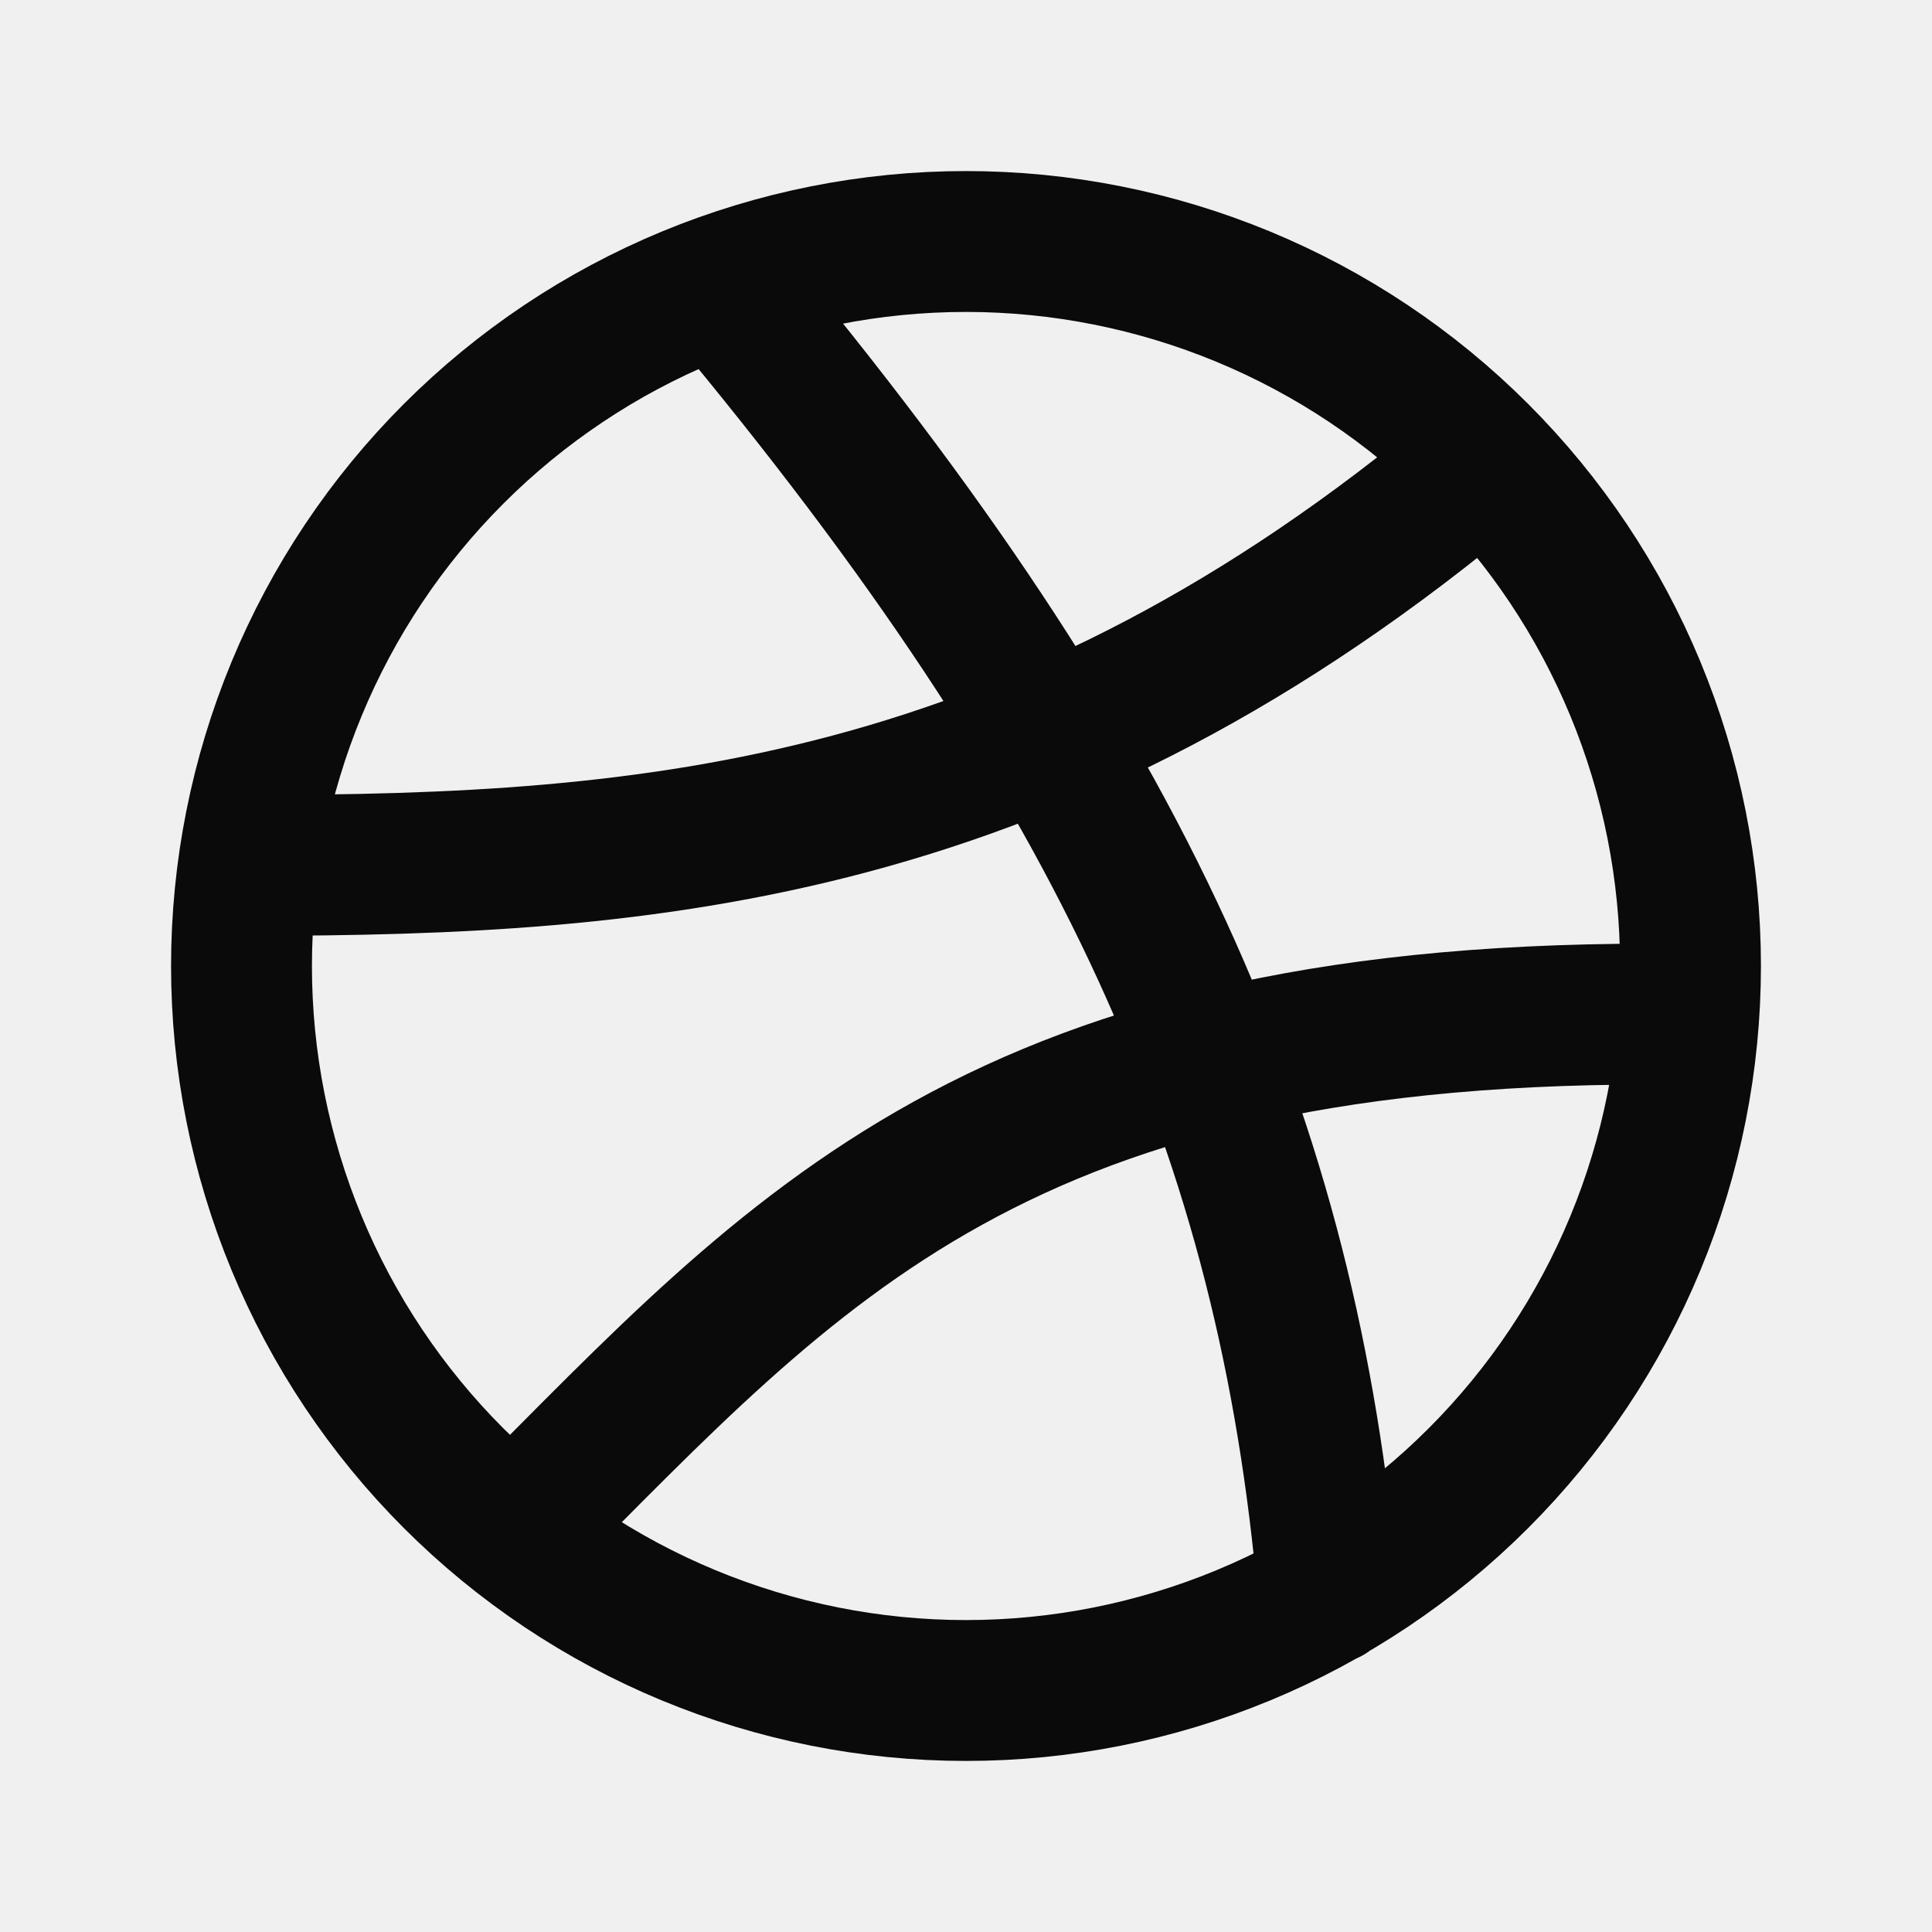
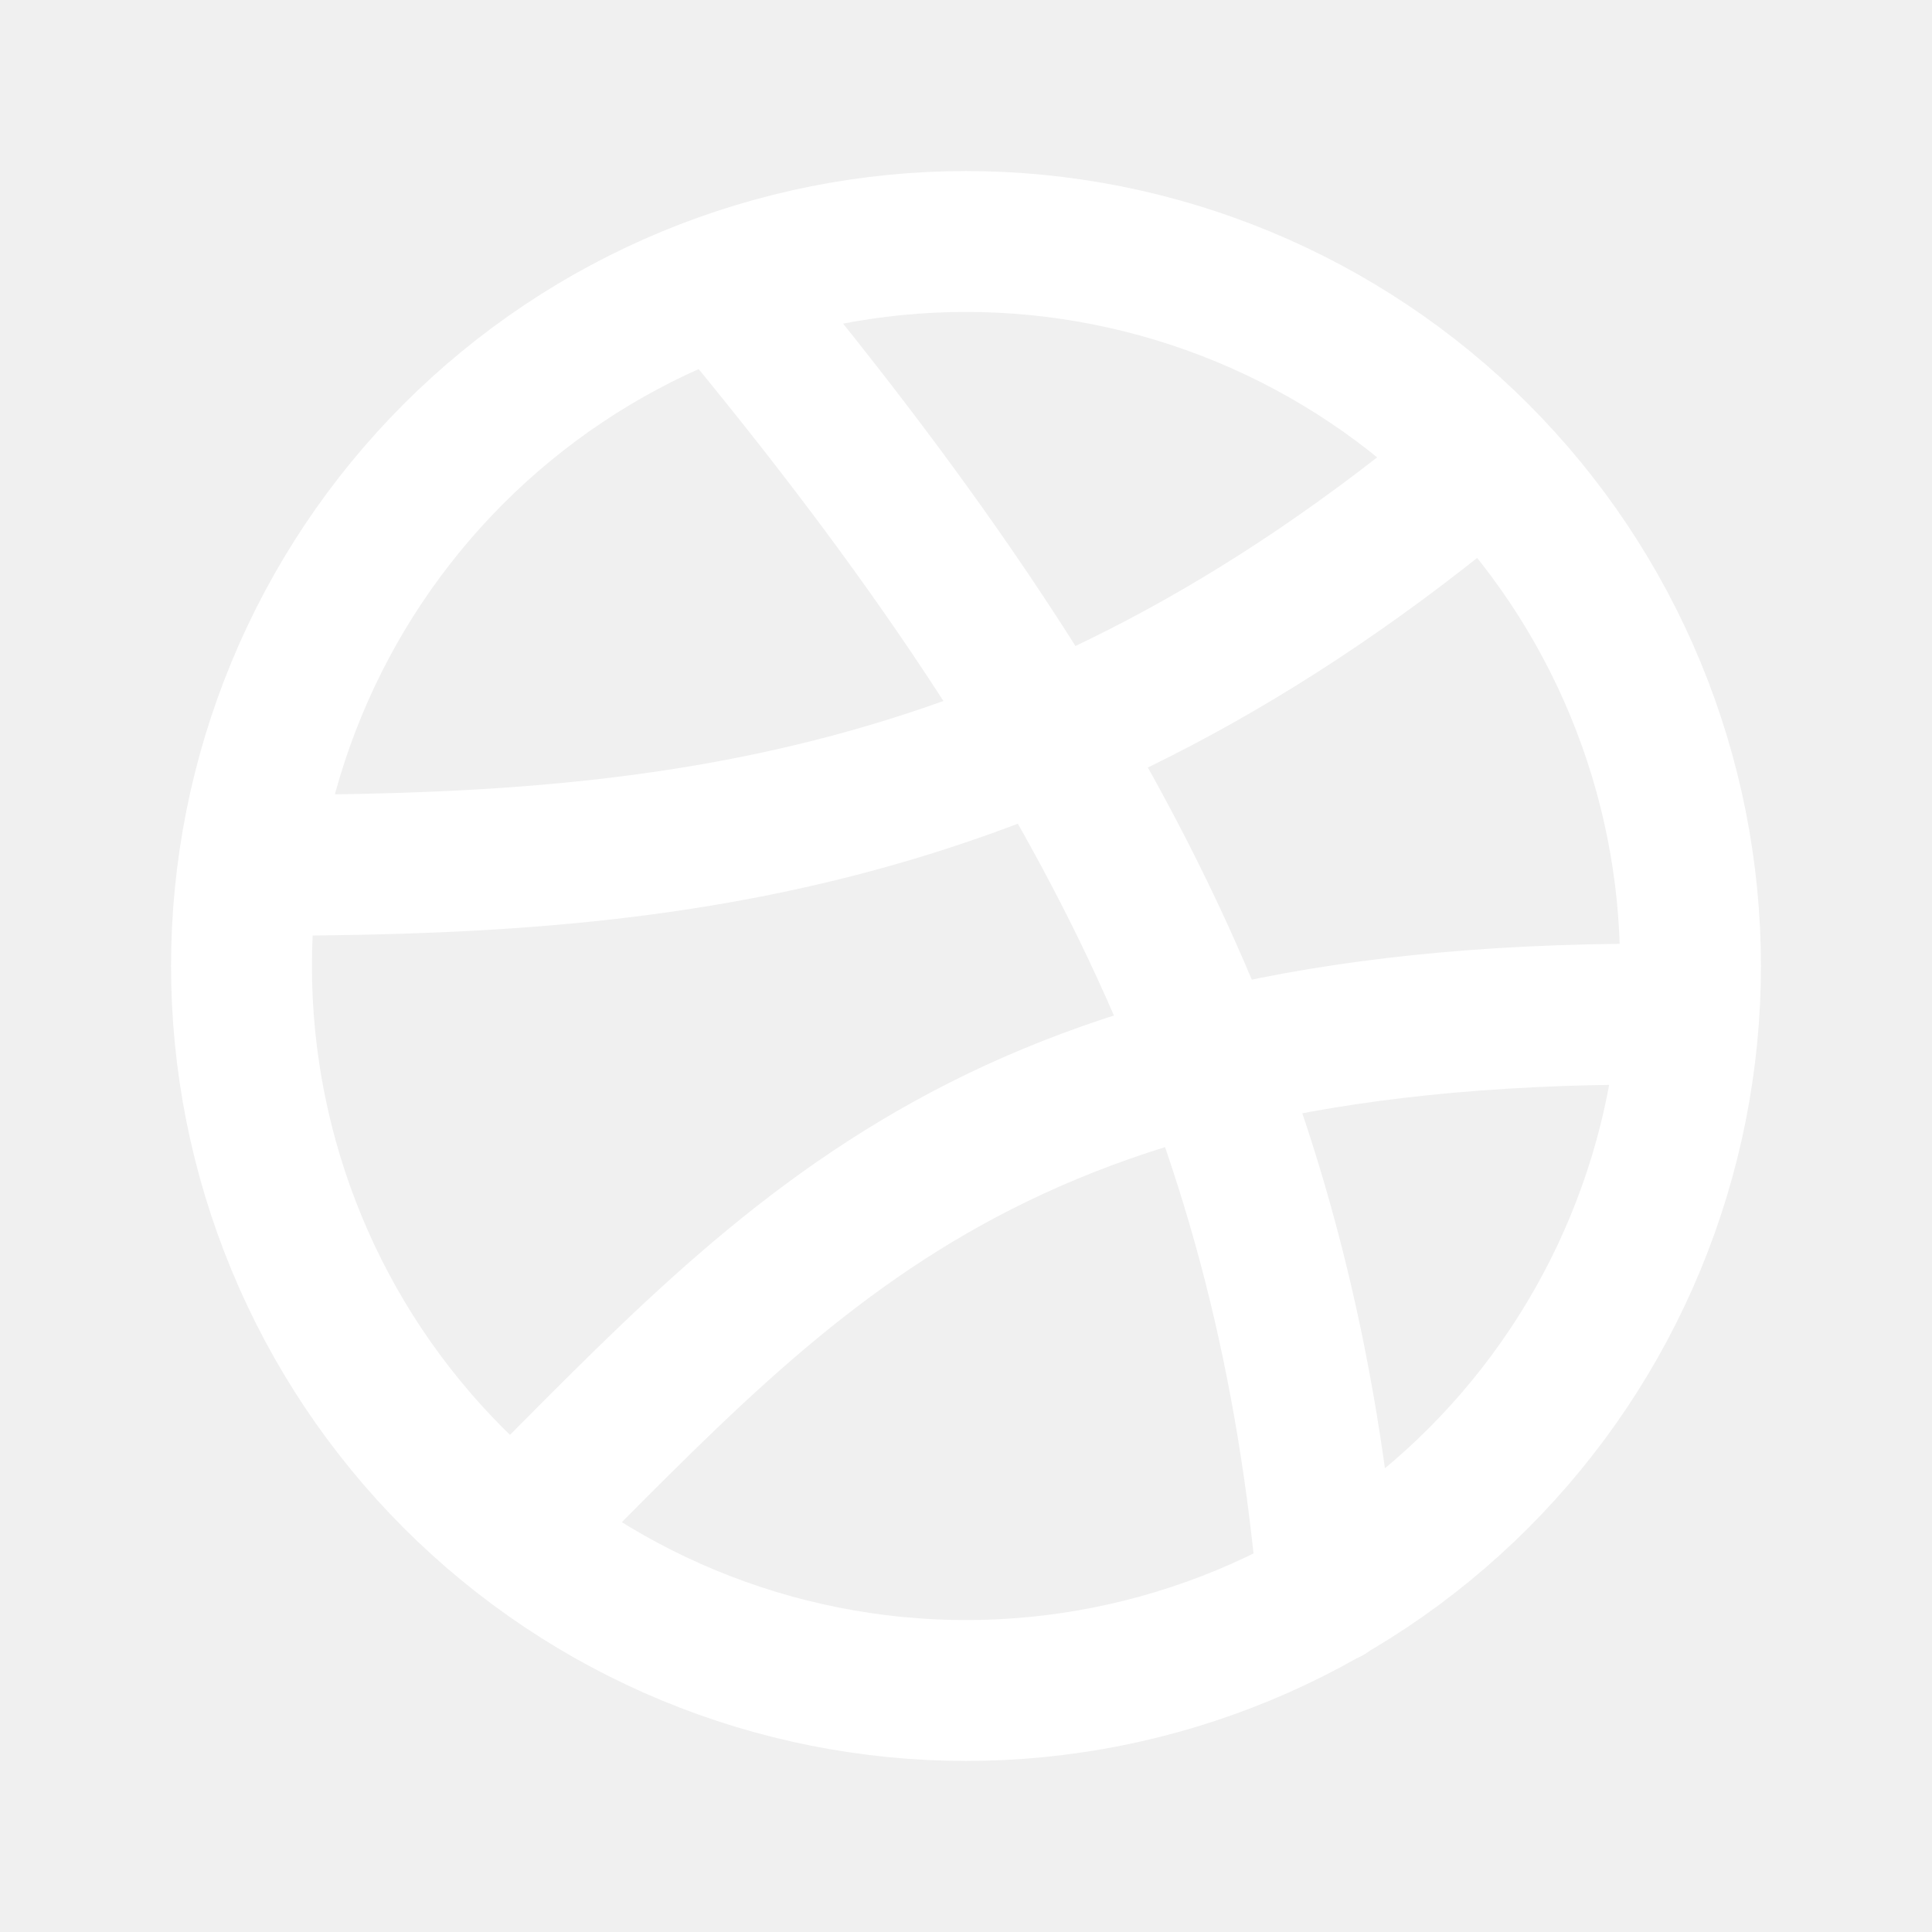
<svg xmlns="http://www.w3.org/2000/svg" width="24" height="24" viewBox="0 0 24 24" fill="none">
-   <path d="M9 3.6C14 9.6 16 14.1 16.5 19.8M6.4 19C9.9 15.5 12.4 12.5 20.9 12.6M3.1 10.75C8.1 10.75 12.914 10.37 18.414 5.75M3 12C3 13.182 3.233 14.352 3.685 15.444C4.137 16.536 4.8 17.528 5.636 18.364C6.472 19.2 7.464 19.863 8.556 20.315C9.648 20.767 10.818 21 12 21C13.182 21 14.352 20.767 15.444 20.315C16.536 19.863 17.528 19.2 18.364 18.364C19.2 17.528 19.863 16.536 20.315 15.444C20.767 14.352 21 13.182 21 12C21 10.818 20.767 9.648 20.315 8.556C19.863 7.464 19.2 6.472 18.364 5.636C17.528 4.8 16.536 4.137 15.444 3.685C14.352 3.233 13.182 3 12 3C10.818 3 9.648 3.233 8.556 3.685C7.464 4.137 6.472 4.8 5.636 5.636C4.8 6.472 4.137 7.464 3.685 8.556C3.233 9.648 3 10.818 3 12Z" stroke="#0A0A0A" stroke-width="1.75" stroke-linecap="round" stroke-linejoin="round" />
+   <path d="M9 3.6C14 9.6 16 14.1 16.5 19.8M6.4 19C9.9 15.5 12.4 12.5 20.9 12.6M3.1 10.75C8.1 10.75 12.914 10.37 18.414 5.75M3 12C3 13.182 3.233 14.352 3.685 15.444C4.137 16.536 4.8 17.528 5.636 18.364C6.472 19.2 7.464 19.863 8.556 20.315C9.648 20.767 10.818 21 12 21C13.182 21 14.352 20.767 15.444 20.315C16.536 19.863 17.528 19.2 18.364 18.364C19.2 17.528 19.863 16.536 20.315 15.444C20.767 14.352 21 13.182 21 12C21 10.818 20.767 9.648 20.315 8.556C19.863 7.464 19.2 6.472 18.364 5.636C17.528 4.8 16.536 4.137 15.444 3.685C14.352 3.233 13.182 3 12 3C10.818 3 9.648 3.233 8.556 3.685C7.464 4.137 6.472 4.8 5.636 5.636C4.8 6.472 4.137 7.464 3.685 8.556C3.233 9.648 3 10.818 3 12Z" stroke="white" stroke-width="1.75" stroke-linecap="round" stroke-linejoin="round" />
</svg>
